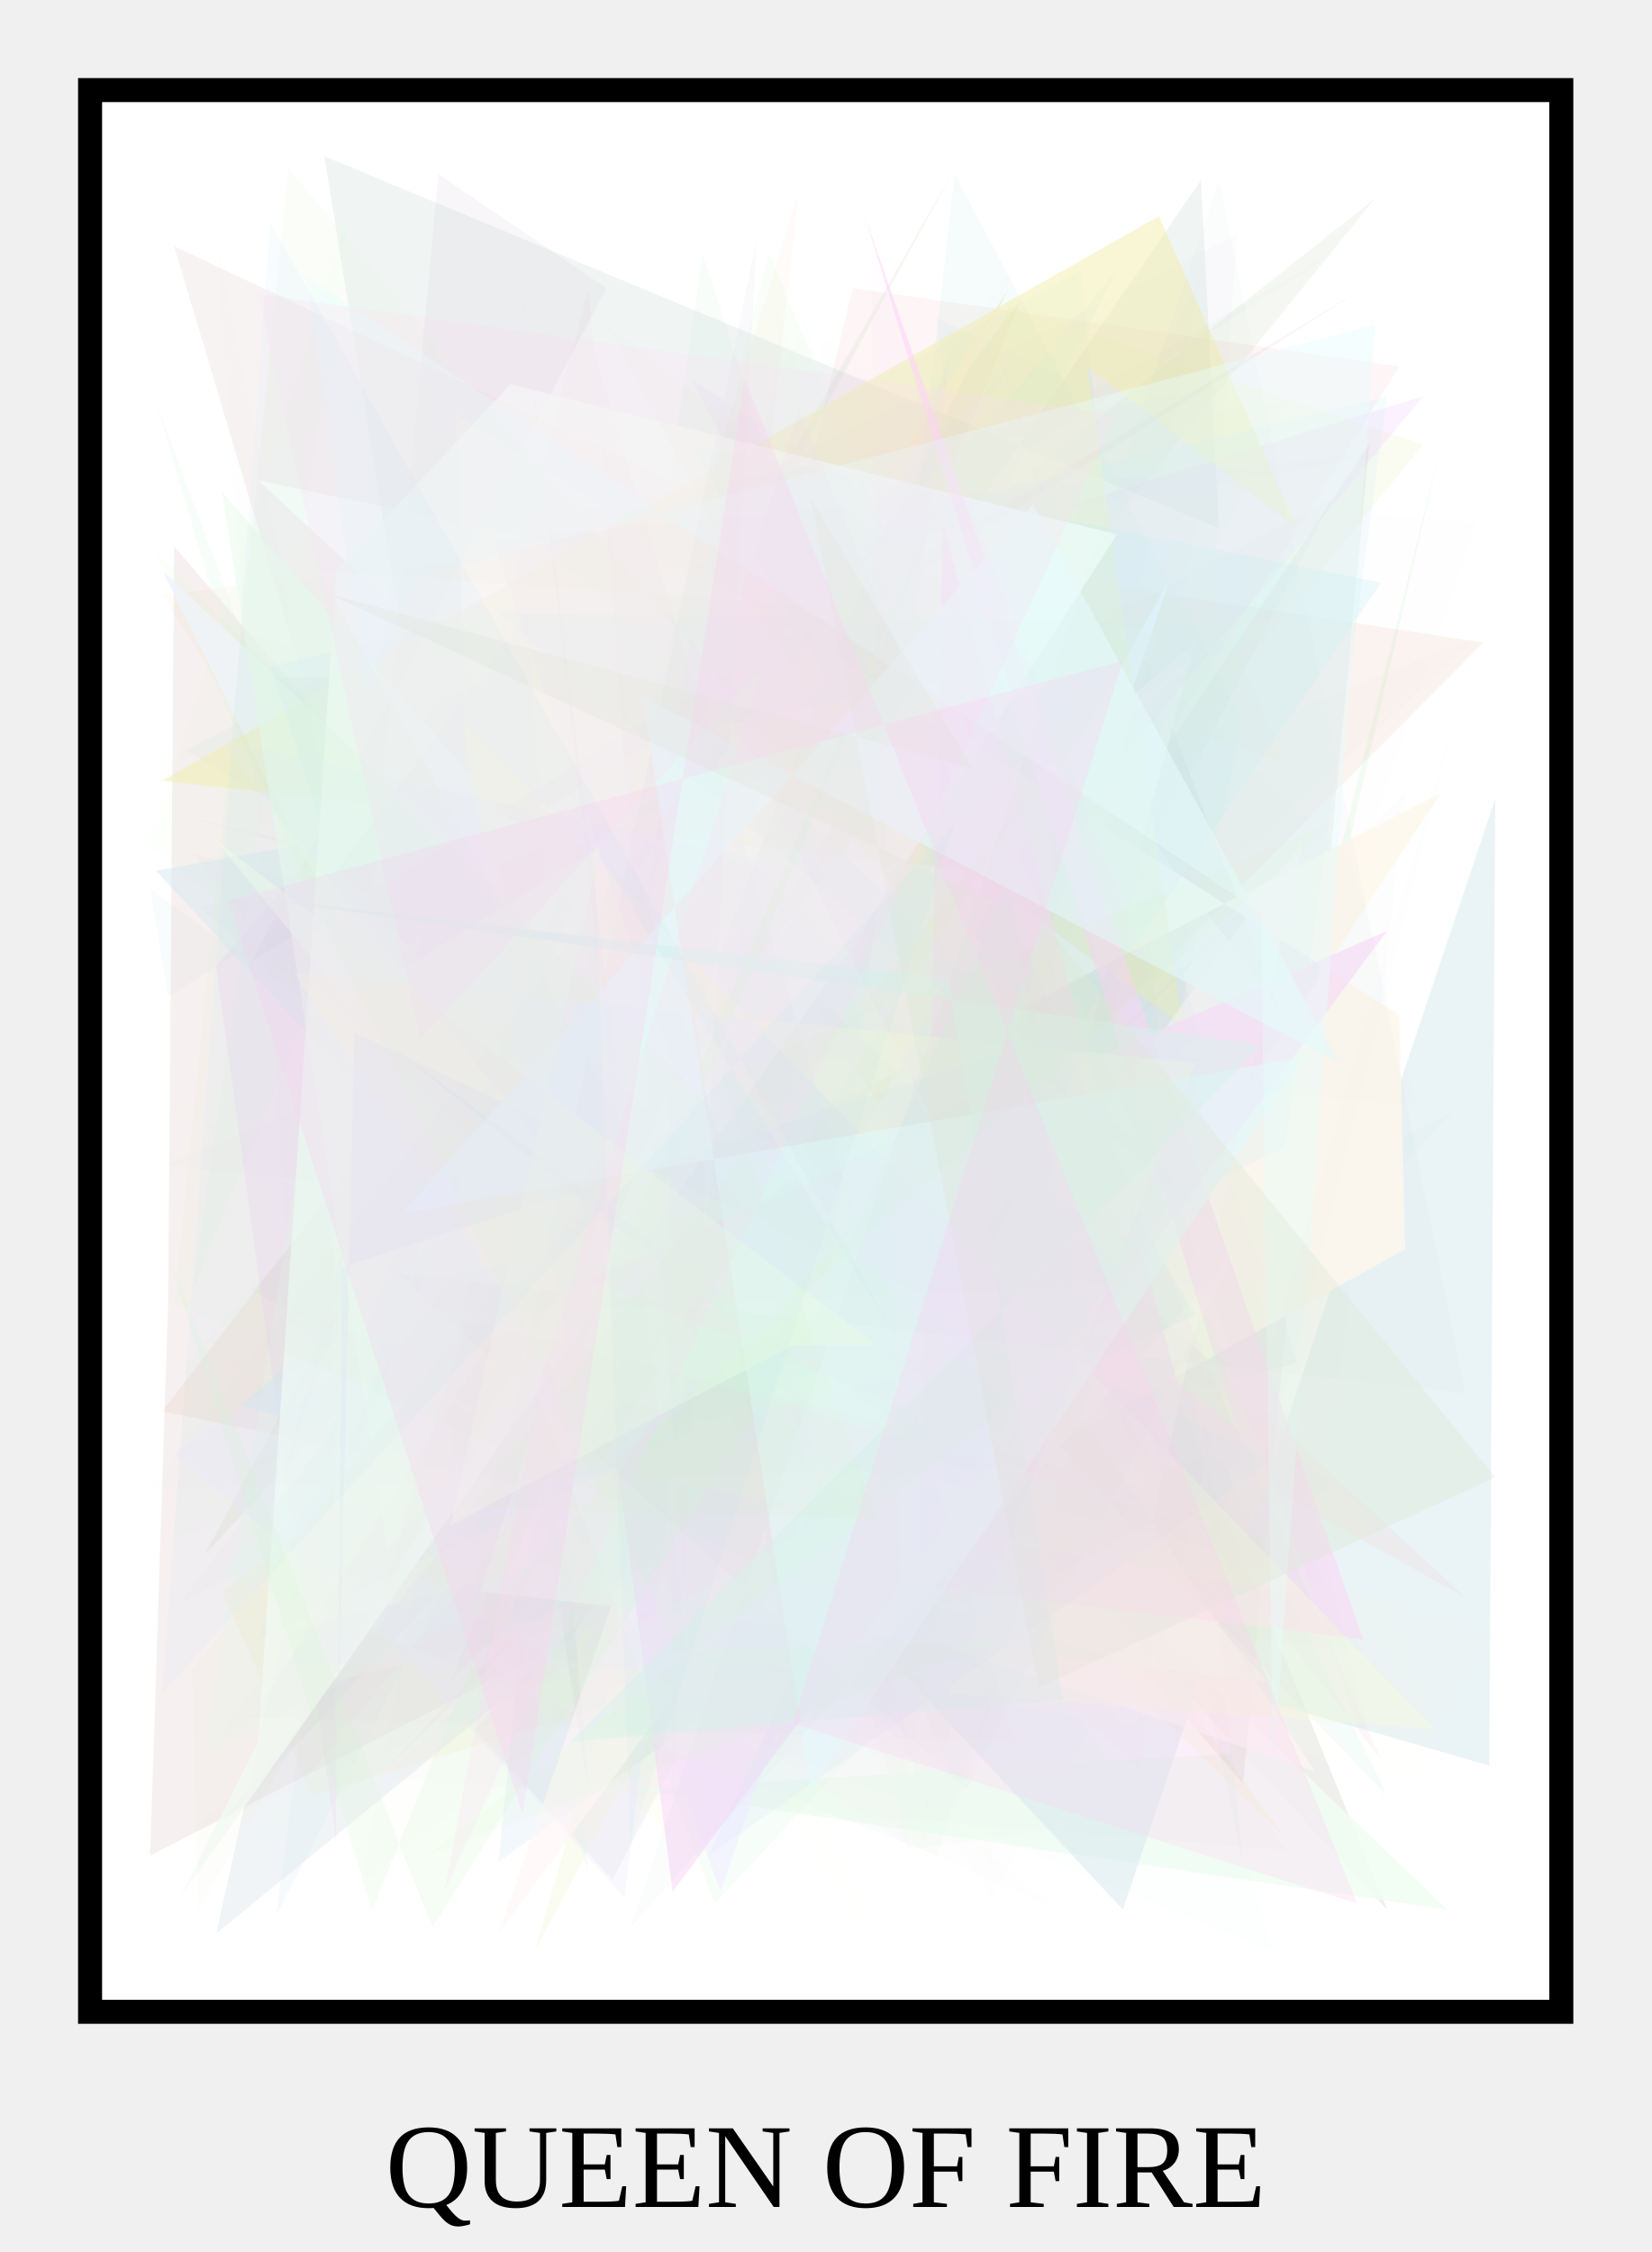
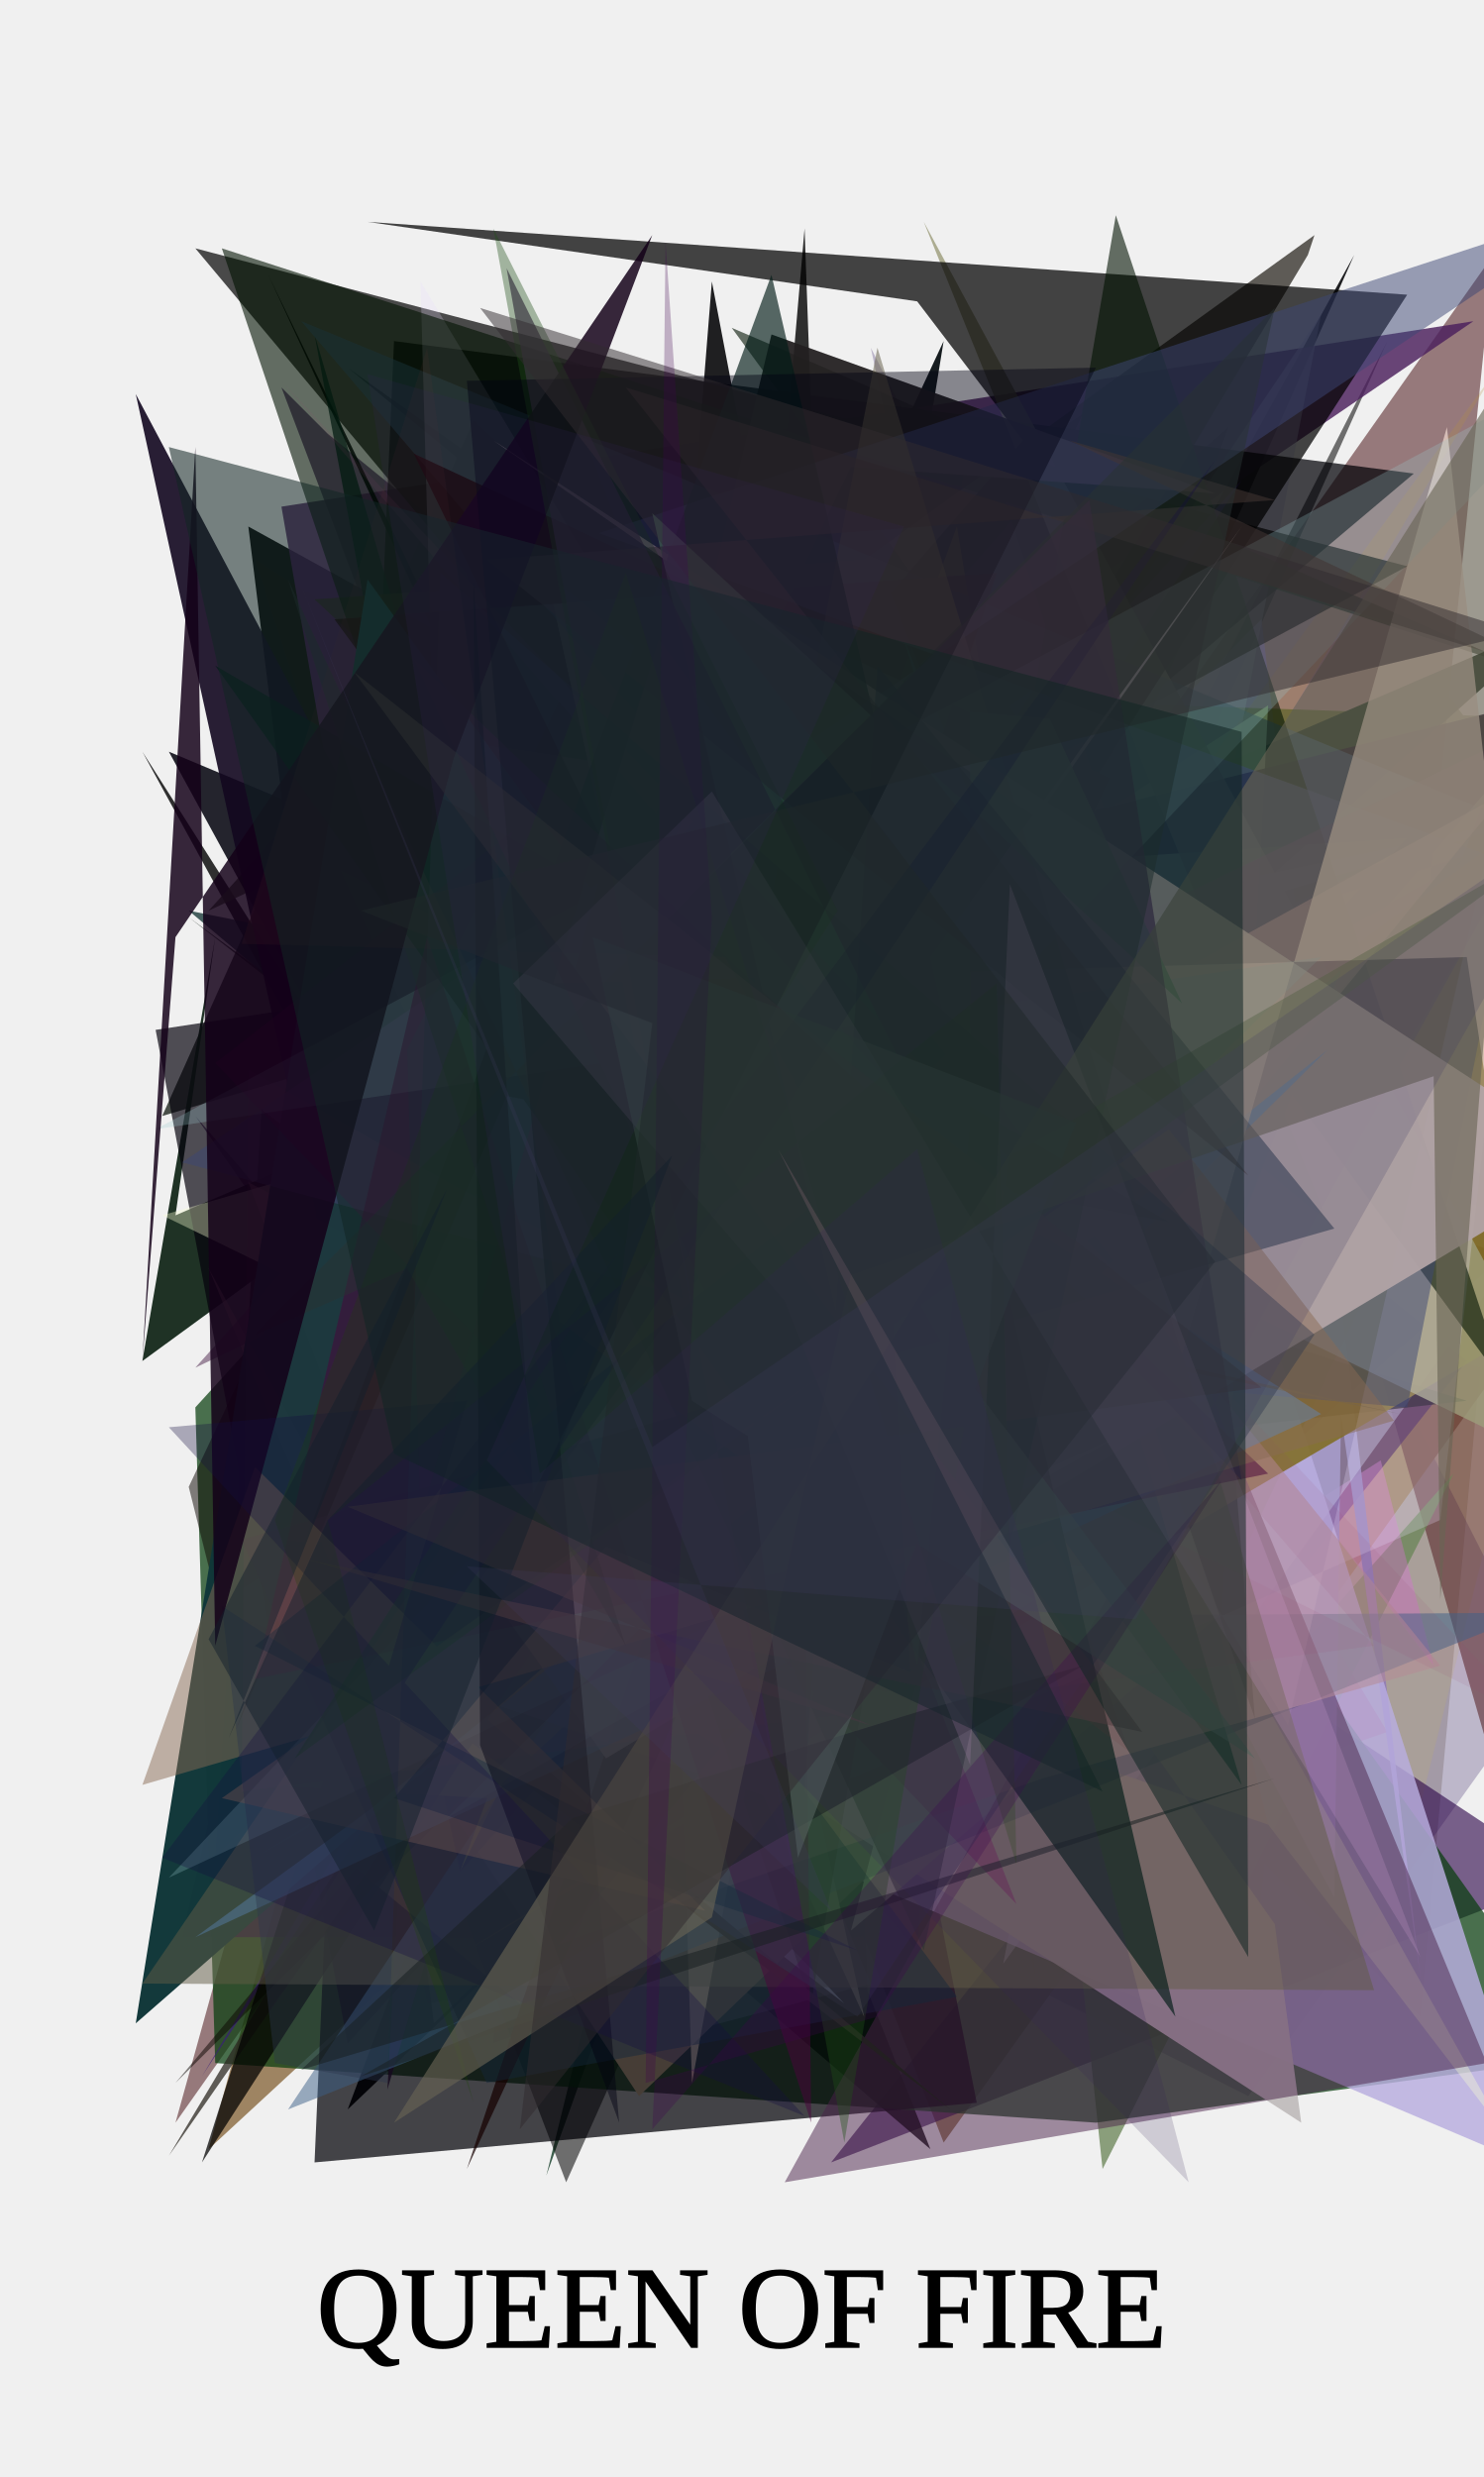
- <svg xmlns="http://www.w3.org/2000/svg" width="275" height="375" viewBox="0 -350 275 375">
+ <svg xmlns="http://www.w3.org/2000/svg" width="896" height="1496" viewBox="0 -1400 896 1496" style="font-size:70;font-family:Poor Richard, Times New Roman;stroke:black;stroke-width:1;fill:none">
  <defs>
</defs>
-   <rect x="15" y="-335" width="245" height="320" stroke="black" stroke-width="4" fill="white" />
-   <path d="M145,-181 L34,-43 L164,-182 L98,-187 L83,-40 L193,-118 Z" stroke-width="0" fill="#428fd9" fill-opacity="0.063" />
-   <path d="M111,-223 L172,-249 L175,-129 L46,-74 L143,-212 L175,-241 Z" stroke-width="0" fill="#f7fbba" fill-opacity="0.039" />
-   <path d="M174,-157 L239,-62 L205,-165 L236,-98 L94,-144 L36,-60 Z" stroke-width="0" fill="#ede7a1" fill-opacity="0.027" />
-   <path d="M180,-89 L156,-297 L182,-285 L224,-309 L28,-184 L25,-202 Z" stroke-width="0" fill="#159992" fill-opacity="0.024" />
-   <path d="M99,-227 L154,-113 L171,-146 L176,-197 L165,-39 L83,-230 Z" stroke-width="0" fill="#e1fbd6" fill-opacity="0.051" />
-   <path d="M129,-127 L40,-292 L36,-60 L137,-231 L159,-317 L54,-196 Z" stroke-width="0" fill="#edfef8" fill-opacity="0.035" />
-   <path d="M170,-177 L202,-167 L150,-128 L196,-235 L154,-43 L75,-204 Z" stroke-width="0" fill="#e8de40" fill-opacity="0.024" />
-   <path d="M112,-233 L116,-39 L36,-126 L94,-71 L216,-199 L171,-199 Z" stroke-width="0" fill="#fef796" fill-opacity="0.059" />
-   <path d="M27,-251 L111,-117 L133,-318 L114,-257 L70,-169 L192,-269 Z" stroke-width="0" fill="#f9e8d2" fill-opacity="0.141" />
-   <path d="M32,-208 L196,-164 L206,-311 L95,-255 L201,-175 L159,-48 Z" stroke-width="0" fill="#f6eefe" fill-opacity="0.145" />
-   <path d="M208,-66 L129,-300 L142,-119 L73,-186 L225,-145 L75,-259 Z" stroke-width="0" fill="#bcd160" fill-opacity="0.012" />
-   <path d="M94,-211 L190,-47 L151,-42 L94,-263 L179,-73 L33,-199 Z" stroke-width="0" fill="#09f80f" fill-opacity="0.016" />
-   <path d="M238,-159 L165,-34 L41,-217 L115,-222 L30,-248 L114,-159 Z" stroke-width="0" fill="#ebdbe9" fill-opacity="0.039" />
-   <path d="M41,-237 L231,-32 L187,-140 L159,-254 L213,-182 L191,-240 Z" stroke-width="0" fill="#4c4731" fill-opacity="0.086" />
-   <path d="M184,-170 L79,-62 L102,-37 L206,-236 L222,-267 L62,-183 Z" stroke-width="0" fill="#191801" fill-opacity="0.039" />
-   <path d="M131,-126 L61,-52 L226,-217 L89,-83 L142,-302 L233,-289 Z" stroke-width="0" fill="#e57982" fill-opacity="0.071" />
-   <path d="M205,-58 L106,-52 L241,-32 L194,-77 L240,-276 L200,-115 Z" stroke-width="0" fill="#effcf2" fill-opacity="0.851" />
-   <path d="M214,-223 L202,-251 L147,-245 L96,-69 L89,-233 L174,-237 Z" stroke-width="0" fill="#ffeda9" fill-opacity="0.098" />
-   <path d="M101,-108 L72,-247 L184,-203 L89,-25 L168,-299 L237,-276 Z" stroke-width="0" fill="#f5f7d5" fill-opacity="0.333" />
-   <path d="M164,-71 L42,-135 L186,-305 L46,-31 L51,-69 L191,-102 Z" stroke-width="0" fill="#7dcdef" fill-opacity="0.075" />
-   <path d="M180,-305 L31,-225 L212,-119 L32,-195 L188,-128 L207,-40 Z" stroke-width="0" fill="#8ddac7" fill-opacity="0.071" />
-   <path d="M27,-156 L121,-146 L126,-245 L111,-78 L32,-45 L246,-244 Z" stroke-width="0" fill="#b42ff0" fill-opacity="0.008" />
-   <path d="M80,-229 L105,-145 L25,-209 L58,-314 L32,-135 L83,-259 Z" stroke-width="0" fill="#8feaa0" fill-opacity="0.031" />
-   <path d="M34,-91 L127,-191 L229,-317 L118,-229 L99,-217 L159,-322 Z" stroke-width="0" fill="#d0dcc0" fill-opacity="0.2" />
-   <path d="M146,-137 L214,-44 L170,-87 L52,-51 L37,-85 L178,-189 Z" stroke-width="0" fill="#f8e691" fill-opacity="0.125" />
-   <path d="M31,-214 L171,-176 L66,-210 L147,-266 L115,-287 L170,-181 Z" stroke-width="0" fill="#e2bef8" fill-opacity="0.09" />
-   <path d="M244,-164 L48,-199 L215,-161 L208,-176 L30,-83 L113,-193 Z" stroke-width="0" fill="#fceef3" fill-opacity="0.075" />
-   <path d="M29,-259 L28,-133 L25,-41 L95,-77 L228,-276 L207,-53 Z" stroke-width="0" fill="#bf9893" fill-opacity="0.137" />
-   <path d="M170,-300 L75,-70 L247,-243 L130,-261 L134,-93 L27,-115 Z" stroke-width="0" fill="#e2b590" fill-opacity="0.141" />
-   <path d="M223,-102 L114,-75 L214,-283 L89,-267 L156,-62 L85,-221 Z" stroke-width="0" fill="#edf5e3" fill-opacity="0.188" />
-   <path d="M48,-115 L168,-302 L93,-151 L114,-87 L177,-161 L199,-243 Z" stroke-width="0" fill="#ffeee6" fill-opacity="0.89" />
-   <path d="M125,-152 L136,-55 L201,-66 L97,-240 L60,-36 L196,-144 Z" stroke-width="0" fill="#c0ba2d" fill-opacity="0.008" />
-   <path d="M211,-237 L129,-62 L52,-299 L237,-127 L121,-106 L137,-294 Z" stroke-width="0" fill="#efedec" fill-opacity="0.016" />
-   <path d="M221,-102 L234,-218 L64,-54 L214,-42 L76,-266 L98,-62 Z" stroke-width="0" fill="#e9e3e1" fill-opacity="0.059" />
-   <path d="M55,-224 L56,-43 L36,-189 L74,-234 L237,-284 L157,-188 Z" stroke-width="0" fill="#f1acfc" fill-opacity="0.169" />
-   <path d="M163,-171 L230,-63 L93,-199 L171,-309 L78,-121 L36,-103 Z" stroke-width="0" fill="#ead0c5" fill-opacity="0.012" />
-   <path d="M91,-135 L98,-52 L54,-324 L203,-262 L200,-320 L103,-179 Z" stroke-width="0" fill="#417e74" fill-opacity="0.075" />
-   <path d="M86,-92 L119,-87 L227,-75 L135,-237 L169,-145 L117,-308 Z" stroke-width="0" fill="#81d6a6" fill-opacity="0.047" />
-   <path d="M242,-165 L34,-58 L72,-297 L98,-38 L26,-283 L119,-33 Z" stroke-width="0" fill="#e1f7e5" fill-opacity="0.275" />
-   <path d="M40,-116 L248,-56 L249,-217 L187,-32 L26,-205 L181,-233 Z" stroke-width="0" fill="#d6e7ee" fill-opacity="0.502" />
-   <path d="M37,-60 L97,-76 L58,-39 L103,-265 L93,-236 L155,-106 Z" stroke-width="0" fill="#f86d73" fill-opacity="0.0" />
-   <path d="M189,-220 L164,-299 L216,-123 L47,-78 L36,-28 L108,-87 Z" stroke-width="0" fill="#dde5ea" fill-opacity="0.42" />
-   <path d="M175,-165 L231,-51 L139,-146 L159,-321 L207,-230 L188,-142 Z" stroke-width="0" fill="#4dcfc7" fill-opacity="0.055" />
-   <path d="M164,-103 L240,-218 L80,-136 L76,-281 L233,-181 L234,-142 Z" stroke-width="0" fill="#fef9ee" fill-opacity="0.988" />
-   <path d="M29,-309 L102,-64 L201,-108 L244,-84 L43,-270 L167,-244 Z" stroke-width="0" fill="#efe3e4" fill-opacity="0.427" />
-   <path d="M149,-165 L219,-181 L159,-88 L168,-160 L70,-269 L170,-71 Z" stroke-width="0" fill="#fbfbf5" fill-opacity="0.082" />
-   <path d="M197,-261 L128,-231 L104,-34 L62,-80 L29,-108 L113,-166 Z" stroke-width="0" fill="#ebe6fe" fill-opacity="0.267" />
-   <path d="M120,-35 L74,-160 L130,-49 L27,-255 L138,-151 L195,-254 Z" stroke-width="0" fill="#f3f2ff" fill-opacity="0.871" />
-   <path d="M189,-60 L203,-198 L195,-92 L135,-165 L191,-191 L67,-219 Z" stroke-width="0" fill="#fff4ef" fill-opacity="0.055" />
-   <path d="M27,-220 L162,-205 L197,-179 L181,-289 L216,-262 L193,-314 Z" stroke-width="0" fill="#f2eeae" fill-opacity="0.522" />
-   <path d="M219,-55 L157,-76 L192,-97 L217,-210 L83,-28 L136,-182 Z" stroke-width="0" fill="#fff7f5" fill-opacity="0.612" />
-   <path d="M148,-66 L165,-179 L88,-80 L125,-100 L26,-168 L167,-84 Z" stroke-width="0" fill="#fcebc6" fill-opacity="0.031" />
-   <path d="M60,-180 L78,-207 L227,-302 L42,-190 L101,-302 L73,-321 Z" stroke-width="0" fill="#bcaebe" fill-opacity="0.102" />
-   <path d="M29,-94 L140,-125 L168,-93 L190,-190 L181,-297 L31,-123 Z" stroke-width="0" fill="#f5ecd2" fill-opacity="0.043" />
-   <path d="M77,-193 L47,-103 L98,-302 L109,-177 L148,-76 L86,-166 Z" stroke-width="0" fill="#f094bd" fill-opacity="0.055" />
-   <path d="M225,-207 L236,-166 L107,-176 L77,-56 L96,-149 L182,-248 Z" stroke-width="0" fill="#eaf3f3" fill-opacity="0.004" />
-   <path d="M177,-175 L101,-136 L84,-78 L199,-131 L115,-276 L230,-253 Z" stroke-width="0" fill="#9fe5f1" fill-opacity="0.192" />
-   <path d="M80,-85 L108,-171 L78,-131 L65,-89 L37,-268 L211,-70 Z" stroke-width="0" fill="#eefaf0" fill-opacity="0.682" />
-   <path d="M36,-311 L48,-140 L176,-32 L149,-44 L200,-304 L82,-75 Z" stroke-width="0" fill="#e0cfd6" fill-opacity="0.012" />
-   <path d="M122,-186 L105,-240 L193,-105 L87,-194 L63,-122 L66,-192 Z" stroke-width="0" fill="#cdeefb" fill-opacity="0.106" />
-   <path d="M45,-239 L85,-115 L87,-203 L43,-77 L214,-159 L231,-284 Z" stroke-width="0" fill="#b8e8fc" fill-opacity="0.129" />
-   <path d="M56,-255 L43,-60 L30,-34 L141,-191 L186,-261 L85,-286 Z" stroke-width="0" fill="#f4fcf6" fill-opacity="0.757" />
-   <path d="M158,-290 L130,-76 L111,-216 L112,-51 L126,-310 L80,-88 Z" stroke-width="0" fill="#e0dfeb" fill-opacity="0.165" />
-   <path d="M97,-212 L62,-66 L115,-72 L226,-292 L108,-79 L136,-179 Z" stroke-width="0" fill="#d605ab" fill-opacity="0.0" />
-   <path d="M203,-286 L86,-263 L129,-225 L83,-206 L115,-75 L175,-117 Z" stroke-width="0" fill="#d3e1ff" fill-opacity="0.016" />
-   <path d="M197,-97 L98,-137 L231,-195 L112,-35 L103,-105 L114,-121 Z" stroke-width="0" fill="#f9dbf8" fill-opacity="0.631" />
-   <path d="M118,-140 L69,-60 L126,-156 L176,-163 L174,-285 L177,-259 Z" stroke-width="0" fill="#efecc7" fill-opacity="0.086" />
-   <path d="M206,-112 L144,-314 L227,-77 L153,-86 L157,-263 L196,-120 Z" stroke-width="0" fill="#fdd5f7" fill-opacity="0.537" />
-   <path d="M107,-197 L115,-244 L170,-134 L230,-57 L162,-212 L133,-282 Z" stroke-width="0" fill="#edc7f0" fill-opacity="0.137" />
-   <path d="M219,-84 L197,-142 L128,-308 L76,-103 L147,-225 L85,-108 Z" stroke-width="0" fill="#ddfbd9" fill-opacity="0.149" />
-   <path d="M88,-171 L63,-83 L236,-55 L249,-79 L88,-119 L145,-27 Z" stroke-width="0" fill="#eff7c4" fill-opacity="0.035" />
-   <path d="M56,-205 L115,-143 L133,-154 L145,-130 L92,-180 L88,-248 Z" stroke-width="0" fill="#cfe5f8" fill-opacity="0.043" />
-   <path d="M53,-255 L150,-79 L29,-133 L48,-322 L171,-176 L193,-245 Z" stroke-width="0" fill="#def2ce" fill-opacity="0.114" />
-   <path d="M158,-68 L199,-173 L49,-188 L96,-116 L77,-230 L239,-62 Z" stroke-width="0" fill="#f8fbdc" fill-opacity="0.404" />
-   <path d="M86,-309 L103,-160 L42,-64 L169,-60 L99,-291 L115,-71 Z" stroke-width="0" fill="#d6c5e7" fill-opacity="0.043" />
-   <path d="M190,-55 L209,-266 L246,-263 L190,-100 L148,-256 L46,-191 Z" stroke-width="0" fill="#ffdee2" fill-opacity="0.039" />
-   <path d="M165,-258 L33,-32 L32,-72 L145,-214 L101,-296 L168,-244 Z" stroke-width="0" fill="#d5e0b9" fill-opacity="0.047" />
-   <path d="M65,-176 L161,-104 L190,-143 L176,-150 L168,-203 L132,-122 Z" stroke-width="0" fill="#dbeae8" fill-opacity="0.427" />
-   <path d="M42,-43 L183,-123 L156,-41 L37,-88 L76,-138 L126,-146 Z" stroke-width="0" fill="#e6f5eb" fill-opacity="0.192" />
-   <path d="M125,-207 L212,-110 L244,-237 L202,-92 L47,-131 L109,-81 Z" stroke-width="0" fill="#b7b4fb" fill-opacity="0.008" />
-   <path d="M183,-180 L57,-139 L56,-46 L59,-178 L212,-107 L118,-41 Z" stroke-width="0" fill="#d6dffb" fill-opacity="0.18" />
-   <path d="M48,-73 L161,-71 L36,-227 L153,-201 L210,-249 L181,-227 Z" stroke-width="0" fill="#e6eafe" fill-opacity="0.149" />
-   <path d="M161,-277 L62,-32 L28,-141 L72,-29 L151,-155 L76,-77 Z" stroke-width="0" fill="#d0f5ca" fill-opacity="0.188" />
-   <path d="M207,-142 L83,-248 L216,-246 L152,-223 L163,-238 L119,-229 Z" stroke-width="0" fill="#c2eced" fill-opacity="0.094" />
-   <path d="M156,-45 L106,-205 L170,-291 L138,-258 L234,-275 L82,-260 Z" stroke-width="0" fill="#c2aaf6" fill-opacity="0.039" />
-   <path d="M135,-52 L107,-234 L223,-173 L172,-266 L67,-148 L217,-174 Z" stroke-width="0" fill="#e6fbfd" fill-opacity="0.627" />
-   <path d="M206,-142 L105,-29 L203,-320 L244,-118 L66,-138 L161,-52 Z" stroke-width="0" fill="#c4d2d1" fill-opacity="0.059" />
-   <path d="M58,-183 L100,-209 L75,-96 L132,-126 L146,-126 L36,-210 Z" stroke-width="0" fill="#f0fdec" fill-opacity="0.502" />
-   <path d="M25,-102 L176,-106 L74,-131 L209,-137 L232,-45 L155,-272 Z" stroke-width="0" fill="#e3c7dd" fill-opacity="0.008" />
-   <path d="M51,-304 L61,-234 L70,-254 L229,-296 L212,-54 L210,-198 Z" stroke-width="0" fill="#e7fcfc" fill-opacity="0.416" />
-   <path d="M158,-187 L39,-201 L210,-176 L187,-152 L95,-60 L177,-67 Z" stroke-width="0" fill="#d5f2ec" fill-opacity="0.463" />
-   <path d="M173,-69 L249,-104 L174,-196 L55,-251 L162,-222 L135,-267 Z" stroke-width="0" fill="#dce8d4" fill-opacity="0.345" />
-   <path d="M222,-213 L120,-171 L146,-97 L78,-99 L173,-220 L97,-102 Z" stroke-width="0" fill="#d2f4ae" fill-opacity="0.071" />
-   <path d="M79,-31 L152,-59 L38,-39 L166,-43 L143,-213 L104,-317 Z" stroke-width="0" fill="#819b77" fill-opacity="0.0" />
-   <path d="M167,-77 L71,-41 L168,-116 L26,-258 L56,-192 L113,-75 Z" stroke-width="0" fill="#beffb2" fill-opacity="0.067" />
-   <path d="M186,-281 L74,-35 L90,-120 L127,-239 L70,-177 L43,-301 Z" stroke-width="0" fill="#fee0f3" fill-opacity="0.235" />
-   <path d="M187,-240 L132,-63 L226,-33 L124,-287 L87,-48 L38,-200 Z" stroke-width="0" fill="#fdccf0" fill-opacity="0.271" />
-   <path d="M212,-25 L45,-93 L185,-239 L97,-211 L30,-35 L134,-297 Z" stroke-width="0" fill="#e2f8f4" fill-opacity="0.051" />
-   <path d="M78,-102 L99,-78 L151,-43 L146,-238 L145,-309 L211,-137 Z" stroke-width="0" fill="#ebc2fd" fill-opacity="0.039" />
-   <path d="M27,-68 L45,-313 L150,-126 L99,-209 L105,-43 L159,-213 Z" stroke-width="0" fill="#b4dffb" fill-opacity="0.086" />
-   <text x="137.5" y="12.5" font-size="20.0" fill="black" text-anchor="middle" transform="translate(0,5.0)">QUEEN OF FIRE</text>
+   <path d="M258,-190 L210,-450 L298,-822 L586,-1146 L494,-438 L670,-254 Z" stroke-width="0" fill="#445514" fill-opacity="0.498" />
+   <path d="M278,-754 L858,-182 L894,-574 L358,-718 L190,-190 L490,-662 Z" stroke-width="0" fill="#442f05" fill-opacity="0.196" />
+   <path d="M126,-358 L766,-474 L574,-450 L734,-786 L898,-562 L574,-194 Z" stroke-width="0" fill="#fa9268" fill-opacity="0.016" />
+   <path d="M742,-1142 L454,-386 L462,-442 L258,-598 L838,-882 L206,-674 Z" stroke-width="0" fill="#2e1359" fill-opacity="0.733" />
+   <path d="M578,-926 L330,-1094 L306,-926 L410,-298 L402,-966 L118,-242 Z" stroke-width="0" fill="#fb38b0" fill-opacity="0.561" />
+   <path d="M98,-726 L286,-1146 L598,-858 L210,-1178 L934,-662 L354,-802 Z" stroke-width="0" fill="#000900" fill-opacity="0.698" />
+   <path d="M126,-354 L370,-246 L562,-230 L602,-470 L342,-1166 L298,-278 Z" stroke-width="0" fill="#1b3d0b" fill-opacity="0.824" />
+   <path d="M330,-722 L298,-166 L838,-354 L386,-1106 L558,-346 L262,-402 Z" stroke-width="0" fill="#d64275" fill-opacity="0.588" />
+   <path d="M230,-826 L338,-558 L830,-198 L934,-614 L806,-722 L954,-546 Z" stroke-width="0" fill="#fef65b" fill-opacity="0.161" />
+   <path d="M658,-570 L526,-1190 L934,-386 L754,-134 L446,-290 L390,-726 Z" stroke-width="0" fill="#1d0052" fill-opacity="0.239" />
+   <path d="M818,-1246 L674,-922 L546,-1106 L626,-202 L430,-1230 L366,-426 Z" stroke-width="0" fill="#000003" fill-opacity="0.871" />
+   <path d="M490,-702 L570,-1194 L182,-362 L306,-1010 L426,-438 L790,-574 Z" stroke-width="0" fill="#11171a" fill-opacity="0.973" />
+   <path d="M126,-102 L494,-442 L298,-806 L570,-106 L946,-630 L326,-834 Z" stroke-width="0" fill="#9c815f" fill-opacity="0.973" />
+   <path d="M902,-1246 L834,-570 L966,-110 L974,-910 L266,-694 L106,-118 Z" stroke-width="0" fill="#5a2b2d" fill-opacity="0.6" />
+   <path d="M198,-1138 L886,-578 L502,-94 L946,-266 L366,-650 L170,-1166 Z" stroke-width="0" fill="#2e084a" fill-opacity="0.62" />
+   <path d="M174,-530 L578,-886 L194,-422 L246,-390 L566,-1102 L290,-498 Z" stroke-width="0" fill="#042fd6" fill-opacity="0.259" />
+   <path d="M338,-482 L278,-442 L646,-822 L178,-358 L242,-826 L442,-942 Z" stroke-width="0" fill="#ef7767" fill-opacity="0.588" />
+   <path d="M242,-546 L394,-514 L690,-298 L878,-510 L666,-90 L574,-954 Z" stroke-width="0" fill="#6c8558" fill-opacity="0.773" />
+   <path d="M150,-1082 L262,-178 L802,-690 L210,-126 L422,-690 L818,-714 Z" stroke-width="0" fill="#000001" fill-opacity="0.933" />
+   <path d="M750,-142 L766,-298 L166,-962 L758,-690 L154,-1062 L378,-374 Z" stroke-width="0" fill="#230f03" fill-opacity="0.118" />
+   <path d="M486,-1262 L526,-142 L86,-946 L462,-354 L562,-102 L398,-242 Z" stroke-width="0" fill="#000000" fill-opacity="0.804" />
+   <path d="M866,-394 L334,-1094 L302,-334 L358,-742 L546,-334 L834,-518 Z" stroke-width="0" fill="#d96fd4" fill-opacity="0.388" />
+   <path d="M310,-954 L346,-142 L442,-234 L446,-306 L154,-566 L734,-582 Z" stroke-width="0" fill="#b02d00" fill-opacity="0.035" />
+   <path d="M638,-362 L158,-730 L130,-278 L458,-606 L330,-86 L694,-1102 Z" stroke-width="0" fill="#2a4f3b" fill-opacity="0.898" />
+   <path d="M206,-378 L486,-238 L382,-298 L838,-1194 L342,-82 L174,-522 Z" stroke-width="0" fill="#000000" fill-opacity="0.545" />
+   <path d="M534,-754 L958,-158 L662,-118 L130,-154 L118,-550 L482,-950 Z" stroke-width="0" fill="#0a3e10" fill-opacity="0.725" />
+   <path d="M418,-282 L298,-498 L578,-598 L326,-1070 L126,-850 L390,-974 Z" stroke-width="0" fill="#40502c" fill-opacity="0.808" />
+   <path d="M138,-394 L442,-938 L806,-254 L810,-546 L858,-206 L762,-1026 Z" stroke-width="0" fill="#917bb7" fill-opacity="0.886" />
+   <path d="M118,-726 L466,-230 L110,-230 L234,-770 L610,-1062 L554,-222 Z" stroke-width="0" fill="#31064b" fill-opacity="0.576" />
+   <path d="M942,-966 L362,-986 L730,-418 L950,-882 L870,-986 L630,-746 Z" stroke-width="0" fill="#395218" fill-opacity="0.635" />
+   <path d="M170,-1094 L258,-586 L234,-138 L414,-746 L210,-742 L890,-1206 Z" stroke-width="0" fill="#4b205c" fill-opacity="0.824" />
+   <path d="M374,-162 L526,-202 L370,-574 L798,-1210 L606,-214 L926,-658 Z" stroke-width="0" fill="#c6cae5" fill-opacity="0.431" />
+   <path d="M590,-130 L190,-94 L238,-1194 L854,-1114 L446,-770 L486,-658 Z" stroke-width="0" fill="#000006" fill-opacity="0.722" />
+   <path d="M114,-846 L398,-626 L654,-1150 L378,-962 L350,-978 L642,-458 Z" stroke-width="0" fill="#0c170d" fill-opacity="0.718" />
+   <path d="M130,-834 L106,-666 L942,-1026 L210,-374 L634,-978 L86,-578 Z" stroke-width="0" fill="#1b2e21" fill-opacity="0.98" />
+   <path d="M130,-430 L610,-734 L506,-966 L622,-1098 L602,-1114 L930,-90 Z" stroke-width="0" fill="#b8aedf" fill-opacity="0.824" />
+   <path d="M210,-166 L638,-630 L886,-554 L638,-526 L622,-858 L94,-778 Z" stroke-width="0" fill="#04000b" fill-opacity="0.682" />
+   <path d="M162,-1234 L578,-378 L266,-646 L102,-946 L274,-874 L602,-286 Z" stroke-width="0" fill="#00000b" fill-opacity="0.851" />
+   <path d="M902,-1174 L314,-190 L178,-302 L358,-482 L298,-278 L694,-890 Z" stroke-width="0" fill="#b68f42" fill-opacity="0.239" />
+   <path d="M282,-1054 L474,-282 L302,-650 L434,-834 L850,-1058 L118,-1250 Z" stroke-width="0" fill="#000000" fill-opacity="0.694" />
+   <path d="M98,-666 L714,-366 L910,-110 L430,-970 L682,-854 L942,-910 Z" stroke-width="0" fill="#fbfed3" fill-opacity="0.361" />
+   <path d="M274,-818 L342,-678 L190,-1198 L358,-294 L642,-406 L114,-850 Z" stroke-width="0" fill="#002423" fill-opacity="0.706" />
+   <path d="M510,-190 L190,-438 L666,-922 L398,-430 L154,-278 L330,-378 Z" stroke-width="0" fill="#bfdafa" fill-opacity="0.894" />
+   <path d="M970,-974 L594,-334 L386,-134 L170,-462 L198,-486 L522,-494 Z" stroke-width="0" fill="#463d36" fill-opacity="1.0" />
+   <path d="M770,-238 L302,-902 L682,-638 L766,-298 L210,-490 L786,-118 Z" stroke-width="0" fill="#c2bebe" fill-opacity="0.973" />
+   <path d="M258,-642 L398,-626 L590,-522 L514,-234 L738,-426 L766,-974 Z" stroke-width="0" fill="#d4f4b8" fill-opacity="0.933" />
+   <path d="M606,-514 L194,-290 L722,-810 L758,-362 L614,-782 L470,-306 Z" stroke-width="0" fill="#00170a" fill-opacity="0.863" />
+   <path d="M850,-894 L278,-270 L82,-1162 L470,-430 L950,-982 L498,-870 Z" stroke-width="0" fill="#120720" fill-opacity="0.902" />
+   <path d="M398,-810 L462,-790 L750,-1110 L122,-146 L474,-734 L626,-986 Z" stroke-width="0" fill="#391d79" fill-opacity="0.694" />
+   <path d="M534,-718 L102,-98 L790,-1246 L794,-1258 L522,-1062 L190,-1038 Z" stroke-width="0" fill="#2c2721" fill-opacity="0.741" />
+   <path d="M282,-222 L658,-454 L158,-470 L882,-878 L926,-994 L930,-602 Z" stroke-width="0" fill="#7f6c23" fill-opacity="0.871" />
+   <path d="M106,-142 L646,-678 L378,-1062 L114,-502 L146,-374 L274,-342 Z" stroke-width="0" fill="#0b0400" fill-opacity="0.502" />
+   <path d="M730,-378 L150,-686 L270,-370 L126,-634 L242,-354 L346,-882 Z" stroke-width="0" fill="#967072" fill-opacity="0.447" />
+   <path d="M802,-662 L330,-1054 L522,-182 L206,-874 L970,-502 L558,-1266 Z" stroke-width="0" fill="#9d9d7b" fill-opacity="0.812" />
+   <path d="M730,-654 L494,-622 L294,-950 L558,-910 L418,-142 L390,-1034 Z" stroke-width="0" fill="#af9c84" fill-opacity="0.502" />
+   <path d="M578,-1082 L278,-270 L442,-606 L154,-322 L294,-314 L650,-646 Z" stroke-width="0" fill="#9e920d" fill-opacity="1.0" />
+   <path d="M182,-1206 L582,-738 L174,-126 L926,-426 L266,-422 L918,-902 Z" stroke-width="0" fill="#3c6088" fill-opacity="0.502" />
+   <path d="M222,-1266 L554,-1218 L618,-1134 L358,-834 L122,-94 L850,-1222 Z" stroke-width="0" fill="#000000" fill-opacity="0.725" />
+   <path d="M778,-358 L934,-1042 L870,-482 L478,-310 L278,-378 L254,-1230 Z" stroke-width="0" fill="#e8ddfb" fill-opacity="0.255" />
+   <path d="M674,-1270 L490,-190 L134,-1250 L926,-994 L442,-1202 L910,-562 Z" stroke-width="0" fill="#001200" fill-opacity="0.592" />
+   <path d="M970,-982 L118,-574 L538,-1042 L654,-746 L898,-154 L474,-82 Z" stroke-width="0" fill="#4a224b" fill-opacity="0.502" />
+   <path d="M250,-1126 L490,-634 L202,-1026 L602,-1054 L282,-90 L670,-930 Z" stroke-width="0" fill="#160000" fill-opacity="0.718" />
+   <path d="M734,-1102 L466,-1198 L266,-362 L574,-126 L194,-446 L514,-1118 Z" stroke-width="0" fill="#231f20" fill-opacity="0.937" />
+   <path d="M546,-1014 L750,-322 L222,-1050 L82,-178 L810,-814 L718,-582 Z" stroke-width="0" fill="#113739" fill-opacity="0.988" />
+   <path d="M914,-878 L362,-1078 L974,-1278 L110,-698 L574,-574 L850,-550 Z" stroke-width="0" fill="#3c4774" fill-opacity="0.502" />
+   <path d="M910,-922 L338,-226 L630,-326 L870,-394 L478,-878 L706,-810 Z" stroke-width="0" fill="#b48b95" fill-opacity="0.549" />
+   <path d="M298,-1134 L966,-698 L366,-338 L290,-446 L750,-1082 L626,-906 Z" stroke-width="0" fill="#b2a4a6" fill-opacity="0.945" />
+   <path d="M222,-306 L802,-766 L546,-514 L410,-794 L798,-546 L118,-230 Z" stroke-width="0" fill="#4497f6" fill-opacity="0.533" />
+   <path d="M874,-1142 L714,-582 L398,-1014 L334,-806 L886,-822 L974,-242 Z" stroke-width="0" fill="#e9d1c8" fill-opacity="0.765" />
+   <path d="M846,-546 L422,-630 L530,-1190 L830,-198 L86,-202 L390,-646 Z" stroke-width="0" fill="#625c46" fill-opacity="0.506" />
+   <path d="M366,-882 L254,-482 L246,-766 L310,-898 L130,-758 L614,-250 Z" stroke-width="0" fill="#6c0152" fill-opacity="0.298" />
+   <path d="M970,-1186 L102,-266 L678,-534 L270,-302 L798,-822 L94,-718 Z" stroke-width="0" fill="#9bcacf" fill-opacity="0.259" />
+   <path d="M306,-738 L706,-662 L130,-998 L710,-182 L466,-1234 L142,-354 Z" stroke-width="0" fill="#001b17" fill-opacity="0.647" />
+   <path d="M586,-970 L634,-966 L714,-794 L394,-1090 L554,-394 L586,-722 Z" stroke-width="0" fill="#69a57a" fill-opacity="0.843" />
+   <path d="M294,-142 L146,-470 L806,-658 L530,-998 L486,-318 L578,-194 Z" stroke-width="0" fill="#15283b" fill-opacity="0.471" />
+   <path d="M170,-1170 L830,-406 L146,-318 L150,-754 L278,-682 L926,-362 Z" stroke-width="0" fill="#96436f" fill-opacity="0.094" />
+   <path d="M258,-834 L490,-118 L486,-490 L250,-1002 L766,-510 L154,-386 Z" stroke-width="0" fill="#4a043b" fill-opacity="0.51" />
+   <path d="M770,-1098 L294,-1062 L754,-690 L378,-1166 L950,-990 L646,-1134 Z" stroke-width="0" fill="#413533" fill-opacity="0.553" />
+   <path d="M750,-506 L582,-682 L306,-1238 L482,-254 L374,-818 L658,-1098 Z" stroke-width="0" fill="#482458" fill-opacity="0.675" />
+   <path d="M842,-542 L86,-322 L154,-514 L426,-246 L134,-314 L706,-718 Z" stroke-width="0" fill="#8a6b54" fill-opacity="0.49" />
+   <path d="M518,-182 L794,-594 L266,-1054 L234,-142 L166,-154 L134,-430 Z" stroke-width="0" fill="#2d364d" fill-opacity="0.412" />
+   <path d="M378,-406 L246,-634 L154,-594 L770,-1214 L558,-222 L174,-1050 Z" stroke-width="0" fill="#293233" fill-opacity="0.502" />
+   <path d="M106,-834 L394,-1258 L274,-942 L130,-406 L118,-1130 L86,-578 Z" stroke-width="0" fill="#130018" fill-opacity="0.843" />
+   <path d="M938,-890 L178,-338 L506,-850 L298,-1262 L510,-106 L610,-702 Z" stroke-width="0" fill="#224f18" fill-opacity="0.38" />
+   <path d="M154,-406 L534,-706 L550,-390 L366,-466 L238,-314 L518,-222 Z" stroke-width="0" fill="#152a3c" fill-opacity="0.4" />
+   <path d="M286,-1050 L322,-498 L662,-1178 L282,-1170 L374,-118 L290,-346 Z" stroke-width="0" fill="#000111" fill-opacity="0.443" />
+   <path d="M282,-554 L102,-538 L486,-122 L98,-278 L734,-1122 L222,-350 Z" stroke-width="0" fill="#140e3e" fill-opacity="0.322" />
+   <path d="M146,-830 L438,-822 L642,-458 L682,-342 L338,-602 L258,-1190 Z" stroke-width="0" fill="#673030" fill-opacity="0.11" />
+   <path d="M770,-326 L182,-150 L346,-302 L554,-366 L654,-394 L218,-146 Z" stroke-width="0" fill="#181f21" fill-opacity="0.529" />
+   <path d="M762,-562 L210,-490 L526,-358 L186,-458 L690,-354 L214,-994 Z" stroke-width="0" fill="#4e3a3f" fill-opacity="0.502" />
+   <path d="M166,-482 L378,-1054 L614,-274 L602,-806 L198,-482 L286,-130 Z" stroke-width="0" fill="#1e4902" fill-opacity="0.231" />
+   <path d="M310,-806 L430,-922 L858,-218 L610,-866 L586,-334 L474,-614 Z" stroke-width="0" fill="#ddaade" fill-opacity="0.192" />
+   <path d="M430,-242 L514,-630 L866,-750 L870,-434 L930,-1206 L238,-118 Z" stroke-width="0" fill="#6a6454" fill-opacity="0.62" />
+   <path d="M418,-554 L358,-834 L650,-722 L482,-278 L422,-782 L758,-338 Z" stroke-width="0" fill="#56655e" fill-opacity="0.588" />
+   <path d="M218,-850 L918,-1018 L290,-1214 L734,-638 L314,-114 L394,-782 Z" stroke-width="0" fill="#302a2f" fill-opacity="0.502" />
+   <path d="M390,-142 L530,-182 L738,-506 L394,-114 L430,-846 L402,-1254 Z" stroke-width="0" fill="#41004d" fill-opacity="0.275" />
+   <path d="M470,-706 L666,-318 L238,-522 L102,-1130 L750,-958 L754,-218 Z" stroke-width="0" fill="#112523" fill-opacity="0.549" />
+   <path d="M126,-410 L270,-682 L138,-350 L198,-482 L406,-702 L226,-234 Z" stroke-width="0" fill="#121e2c" fill-opacity="0.471" />
+   <path d="M222,-1174 L546,-1082 L294,-518 L718,-82 L554,-706 L326,-510 Z" stroke-width="0" fill="#322457" fill-opacity="0.18" />
+   <path d="M282,-454 L502,-246 L182,-1046 L394,-526 L962,-914 L686,-422 Z" stroke-width="0" fill="#403d64" fill-opacity="0.208" />
+   <text x="448.0" y="0" font-size="70.0" fill="black" text-anchor="middle" transform="translate(0,17.5)">QUEEN OF FIRE</text>
</svg>
